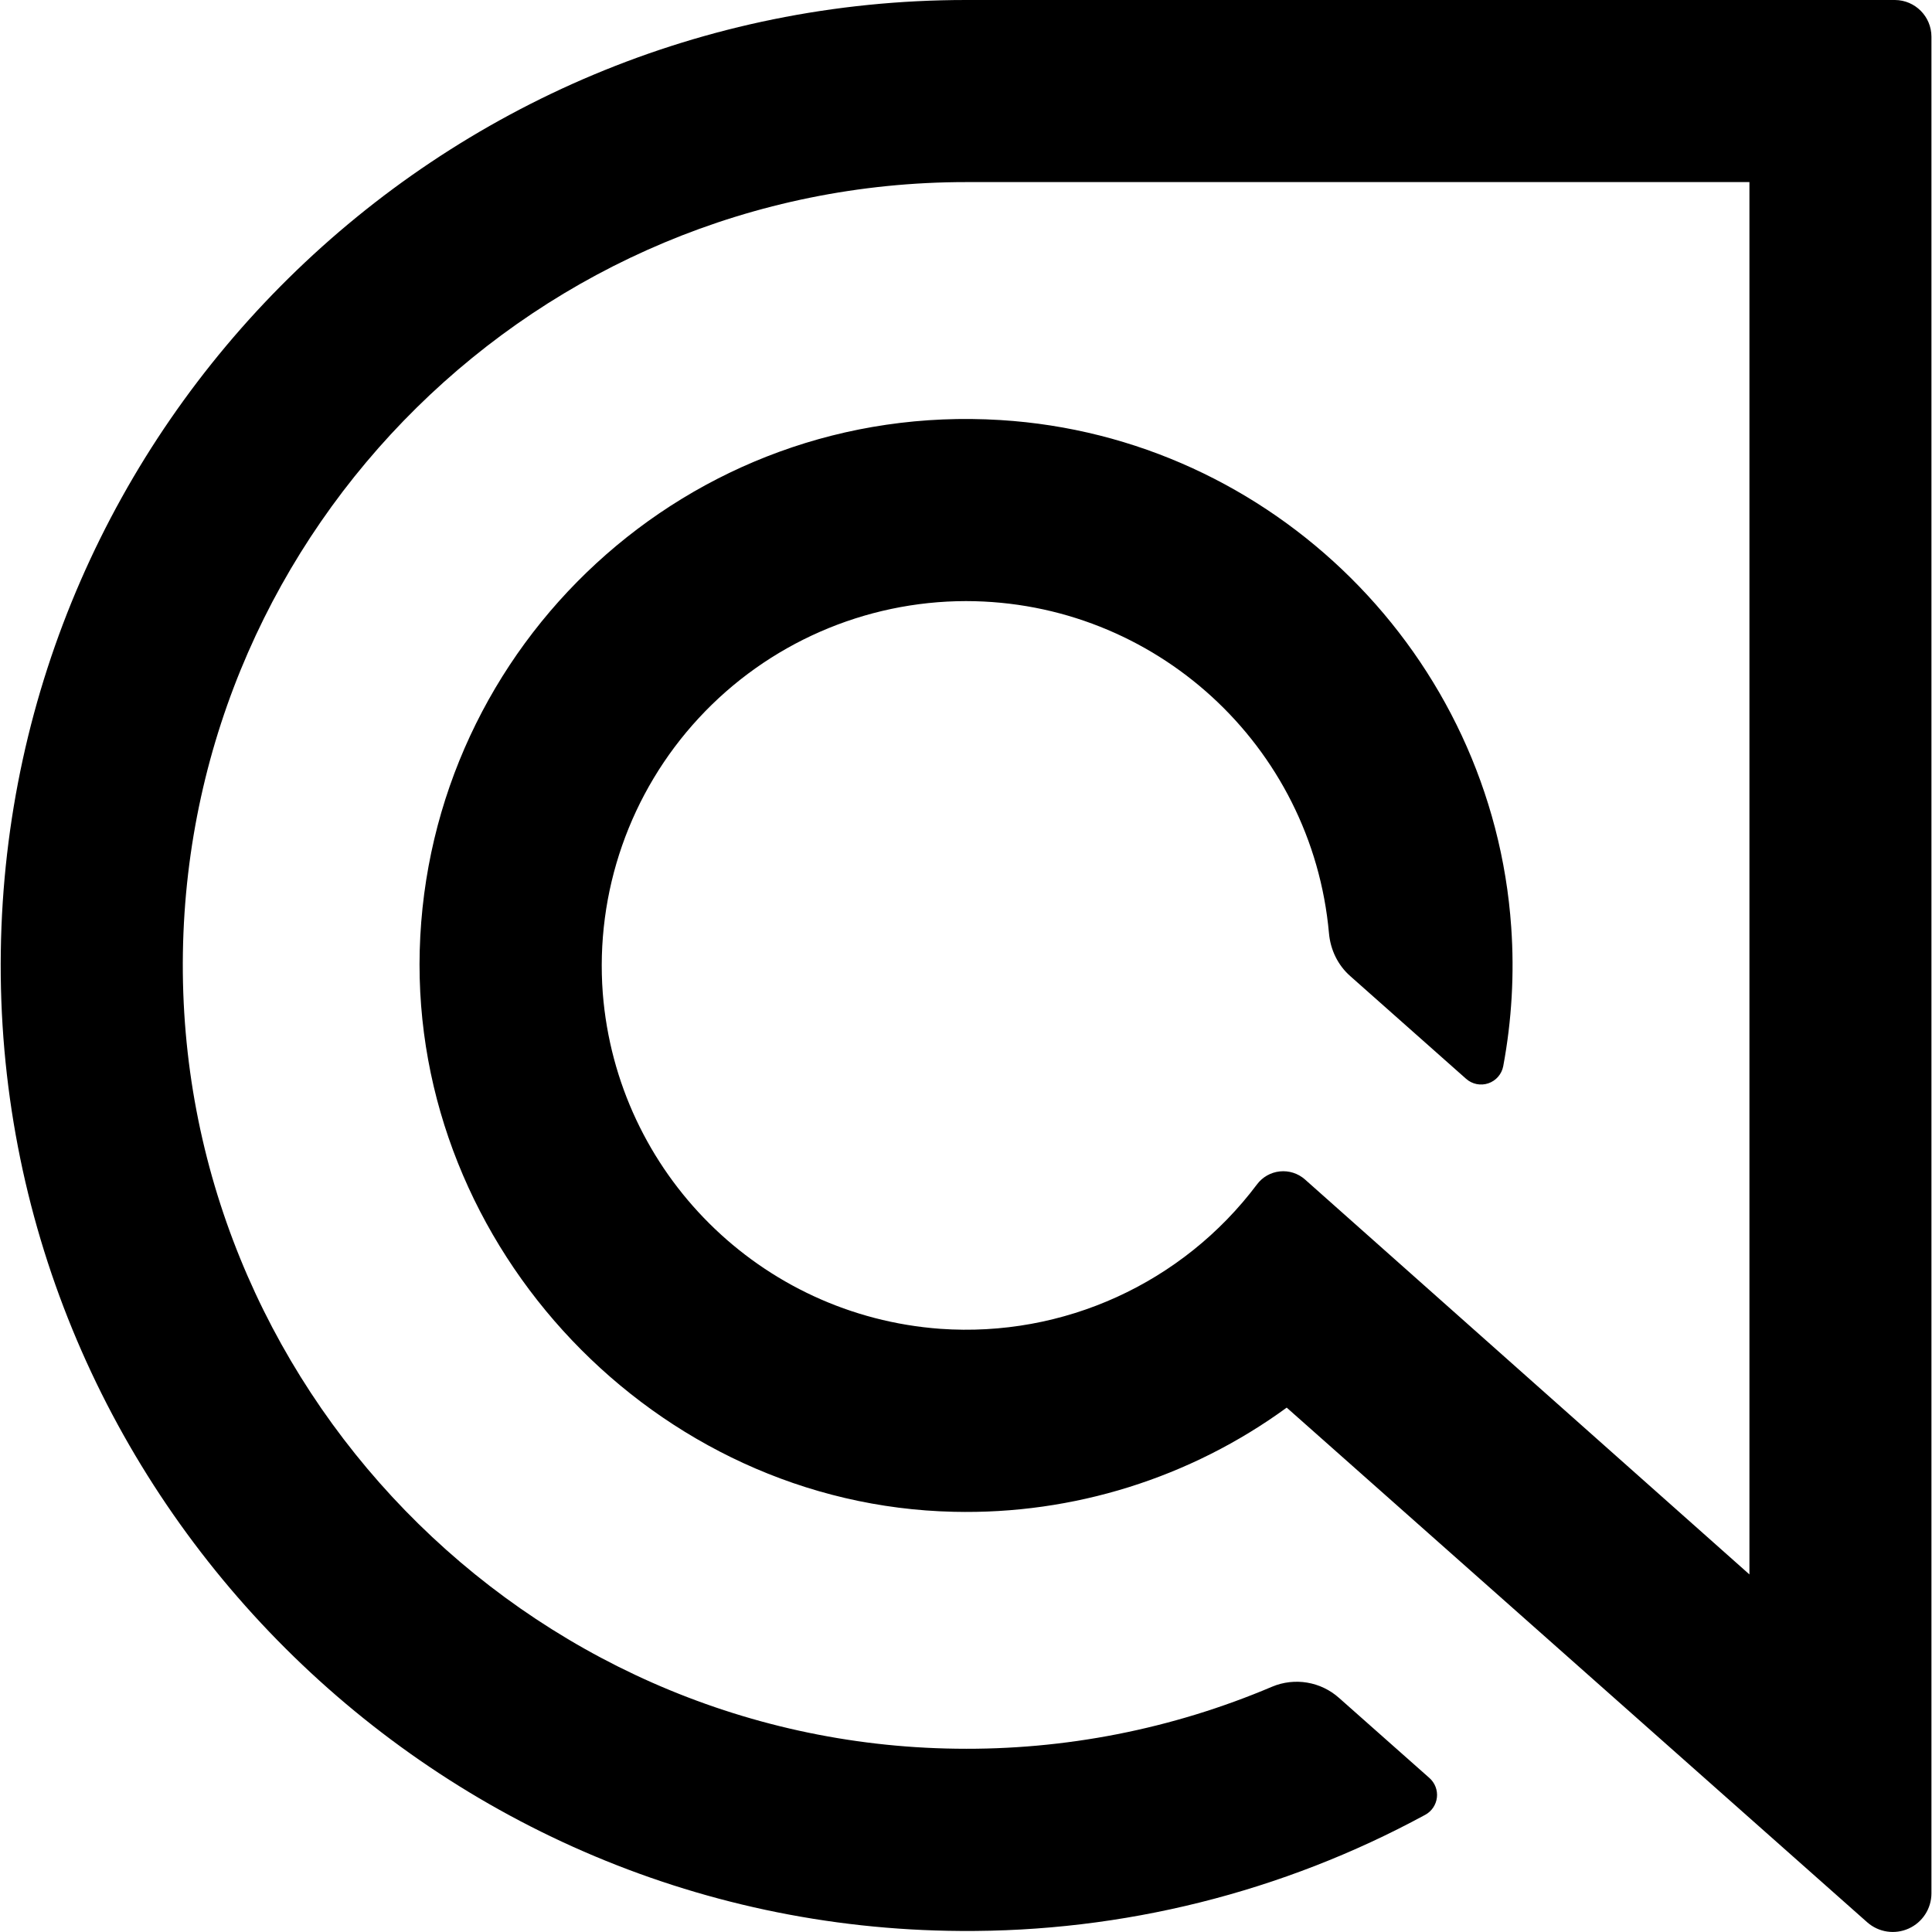
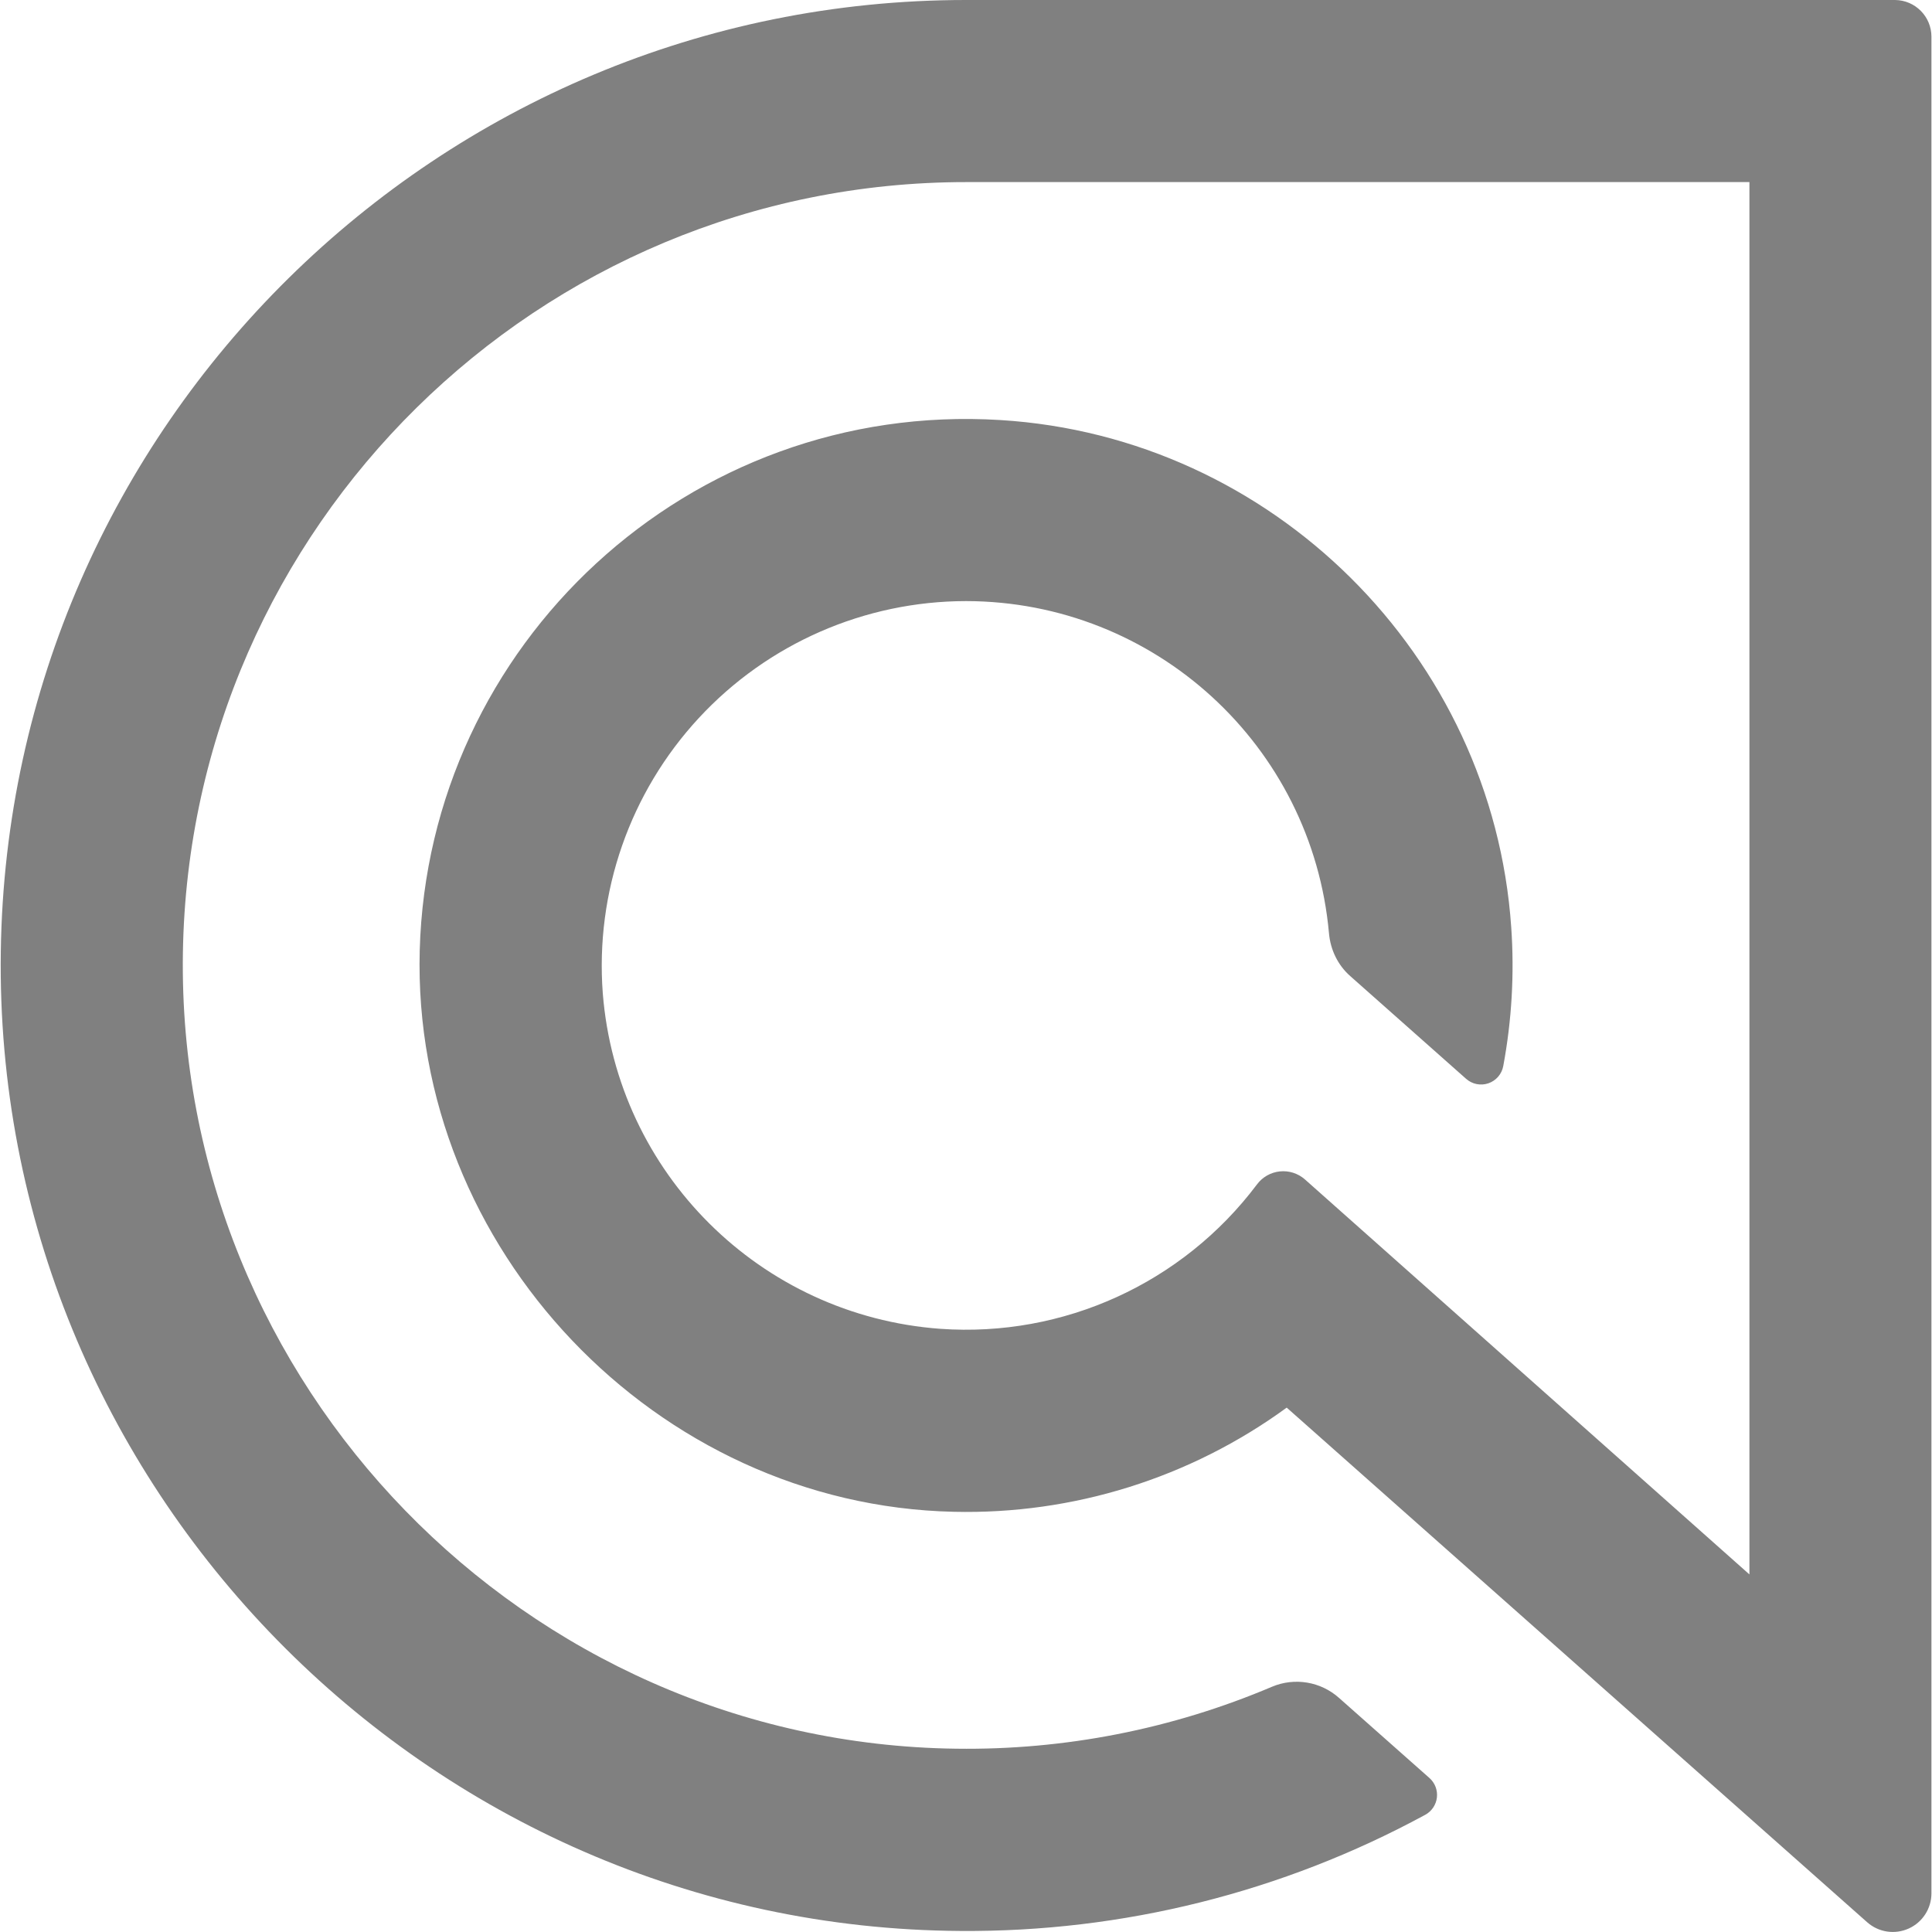
<svg xmlns="http://www.w3.org/2000/svg" role="img" viewBox="0 0 24 24">
-   <path d="M12 0C5.445 0 .103 5.285.01 11.817c-.097 6.634 5.285 12.131 11.92 12.17a11.91 11.91 0 0 0 5.775-1.443.281.281 0 0 0 .052-.457l-1.122-.994a.79.79 0 0 0-.833-.14 9.693 9.693 0 0 1-3.923.77c-5.36-.067-9.692-4.527-9.607-9.888.084-5.293 4.417-9.573 9.73-9.573h9.73v17.296l-5.522-4.907a.407.407 0 0 0-.596.063 4.52 4.52 0 0 1-3.934 1.793 4.538 4.538 0 0 1-4.192-4.168 4.53 4.53 0 0 1 4.512-4.872 4.532 4.532 0 0 1 4.509 4.126c.018.205.11.397.265.533l1.438 1.275a.28.28 0 0 0 .462-.158 6.82 6.82 0 0 0 .099-1.725c-.232-3.376-2.966-6.092-6.345-6.3-3.873-.24-7.11 2.79-7.214 6.588-.1 3.7 2.933 6.892 6.634 6.974a6.75 6.75 0 0 0 4.136-1.294l7.212 6.394a.48.48 0 0 0 .797-.36V.456A.456.456 0 0 0 23.54 0Z" />
+   <path fill="grey" d="M12 0C5.445 0 .103 5.285.01 11.817c-.097 6.634 5.285 12.131 11.92 12.17a11.91 11.91 0 0 0 5.775-1.443.281.281 0 0 0 .052-.457l-1.122-.994a.79.79 0 0 0-.833-.14 9.693 9.693 0 0 1-3.923.77c-5.36-.067-9.692-4.527-9.607-9.888.084-5.293 4.417-9.573 9.73-9.573h9.73v17.296l-5.522-4.907a.407.407 0 0 0-.596.063 4.52 4.52 0 0 1-3.934 1.793 4.538 4.538 0 0 1-4.192-4.168 4.53 4.53 0 0 1 4.512-4.872 4.532 4.532 0 0 1 4.509 4.126c.018.205.11.397.265.533l1.438 1.275a.28.28 0 0 0 .462-.158 6.82 6.82 0 0 0 .099-1.725c-.232-3.376-2.966-6.092-6.345-6.3-3.873-.24-7.11 2.79-7.214 6.588-.1 3.7 2.933 6.892 6.634 6.974a6.75 6.75 0 0 0 4.136-1.294l7.212 6.394a.48.48 0 0 0 .797-.36V.456A.456.456 0 0 0 23.54 0Z" />
</svg>
